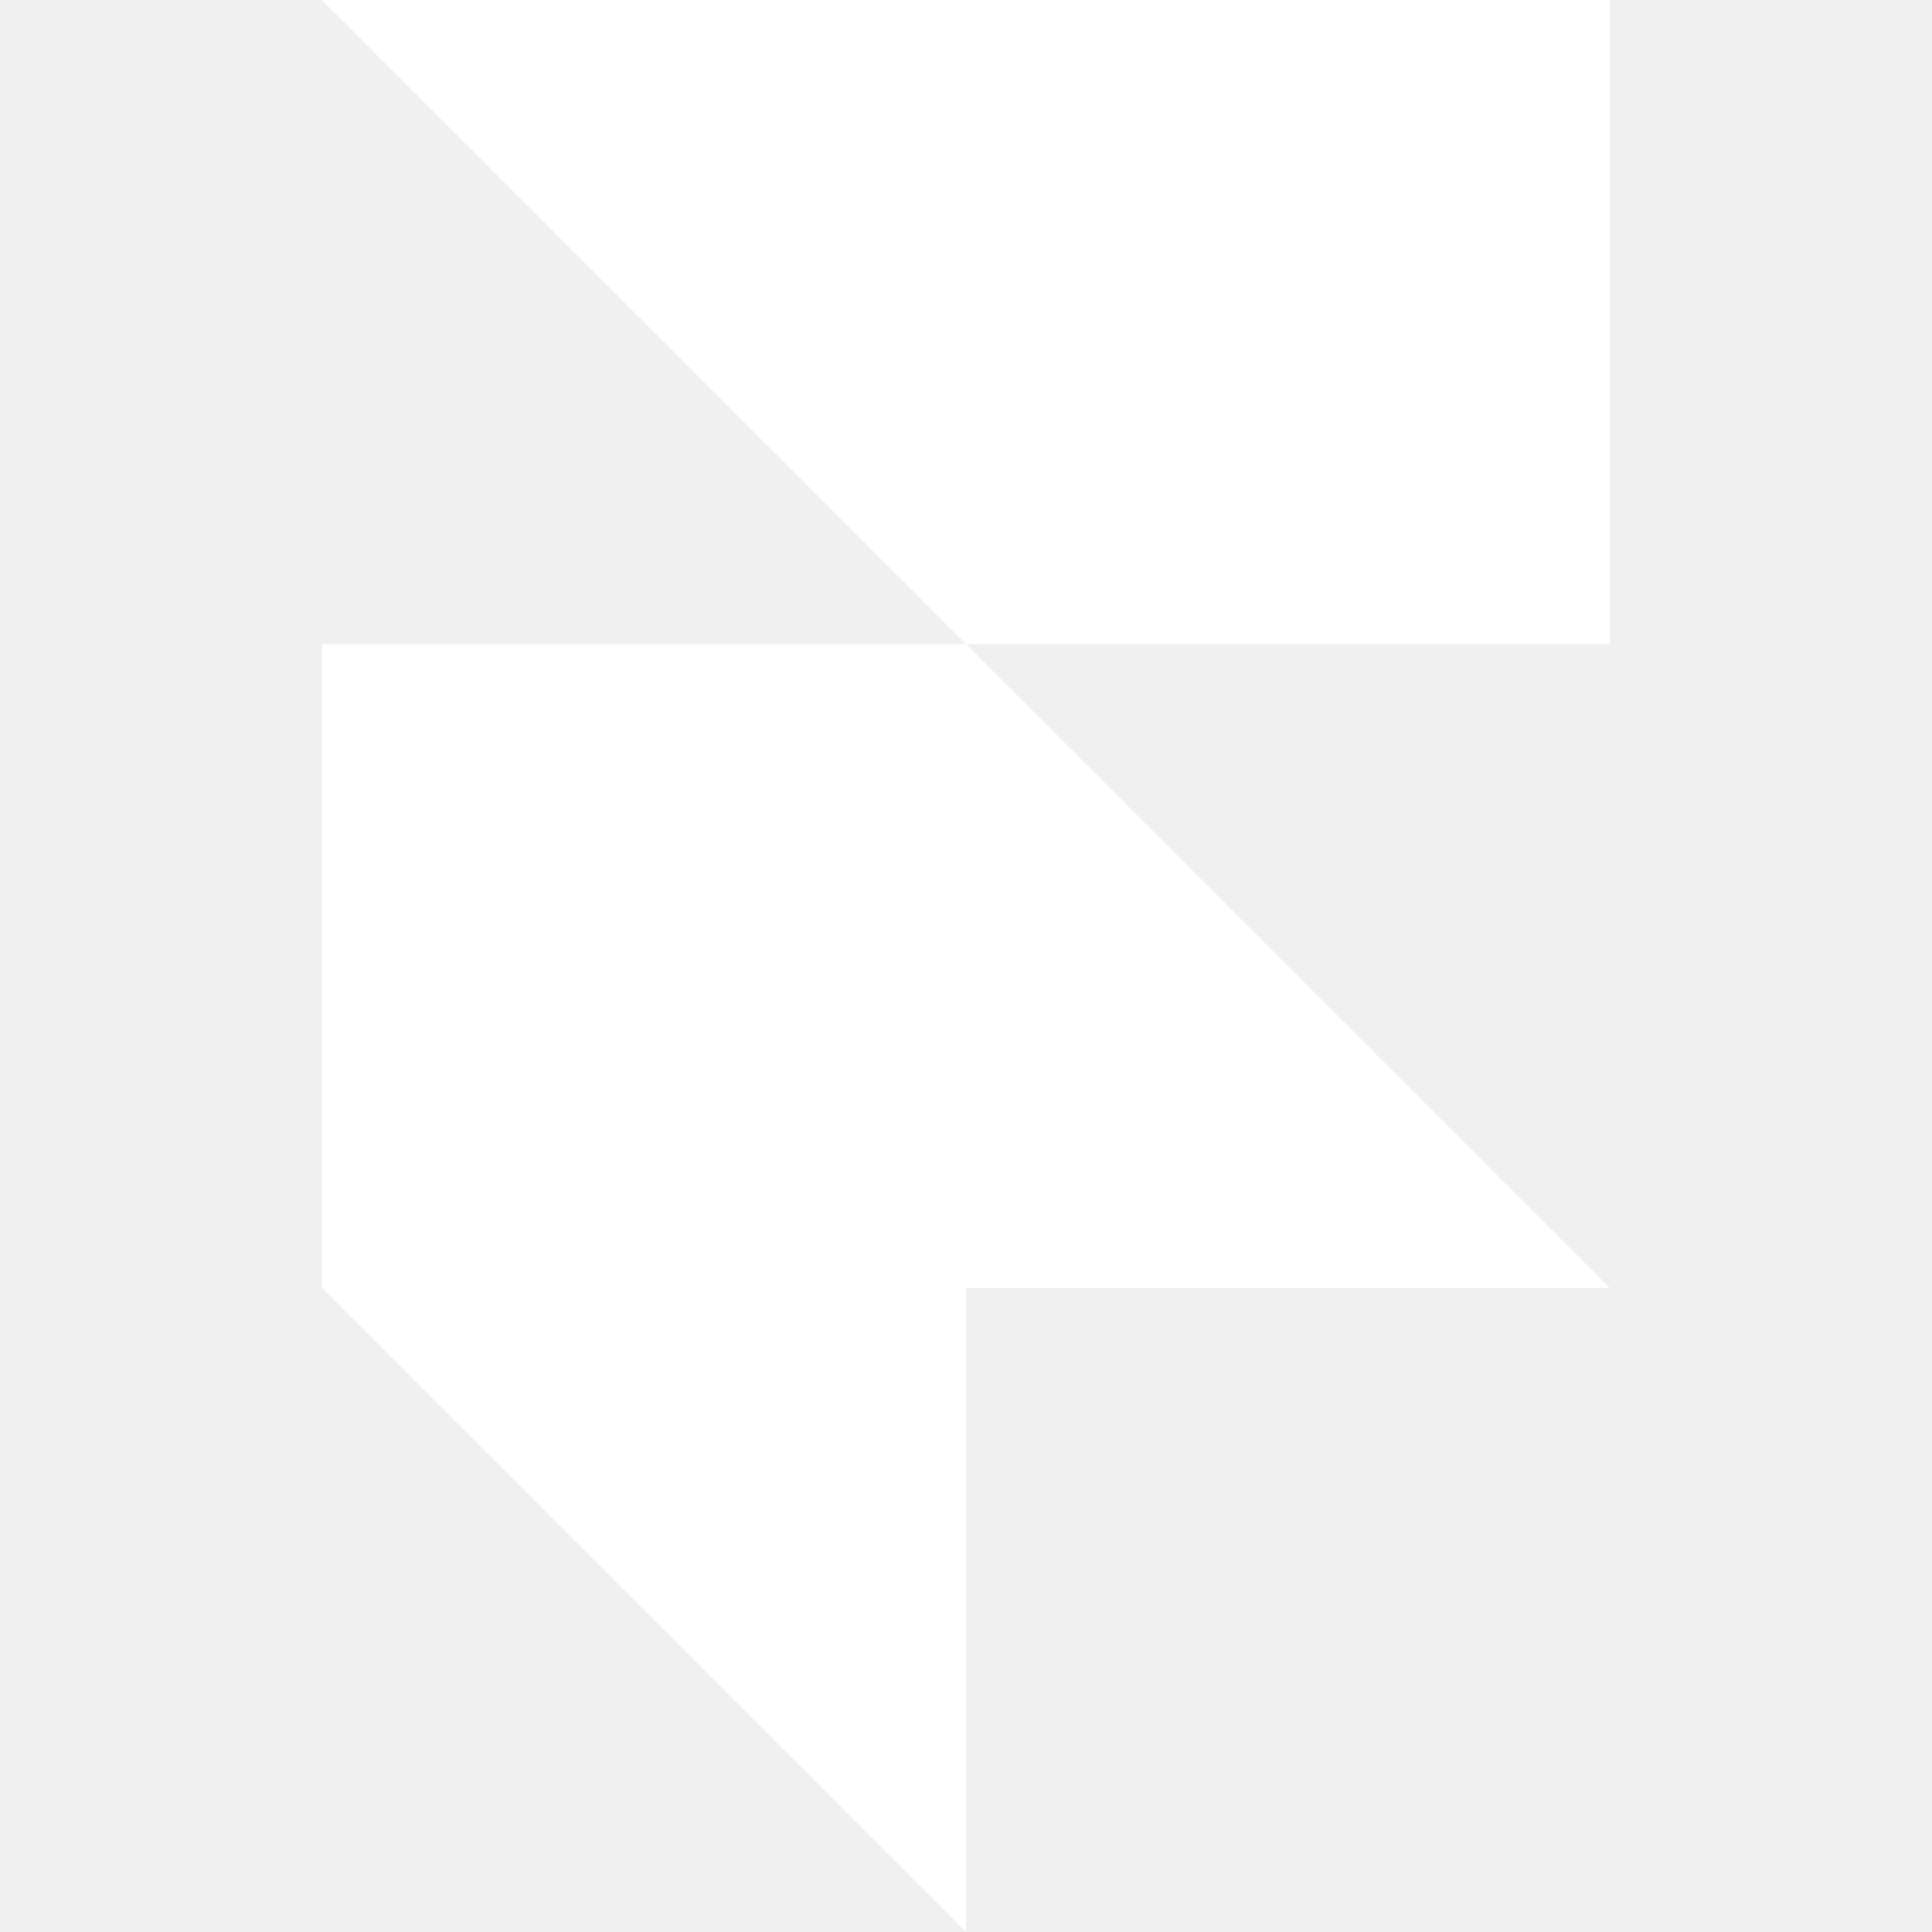
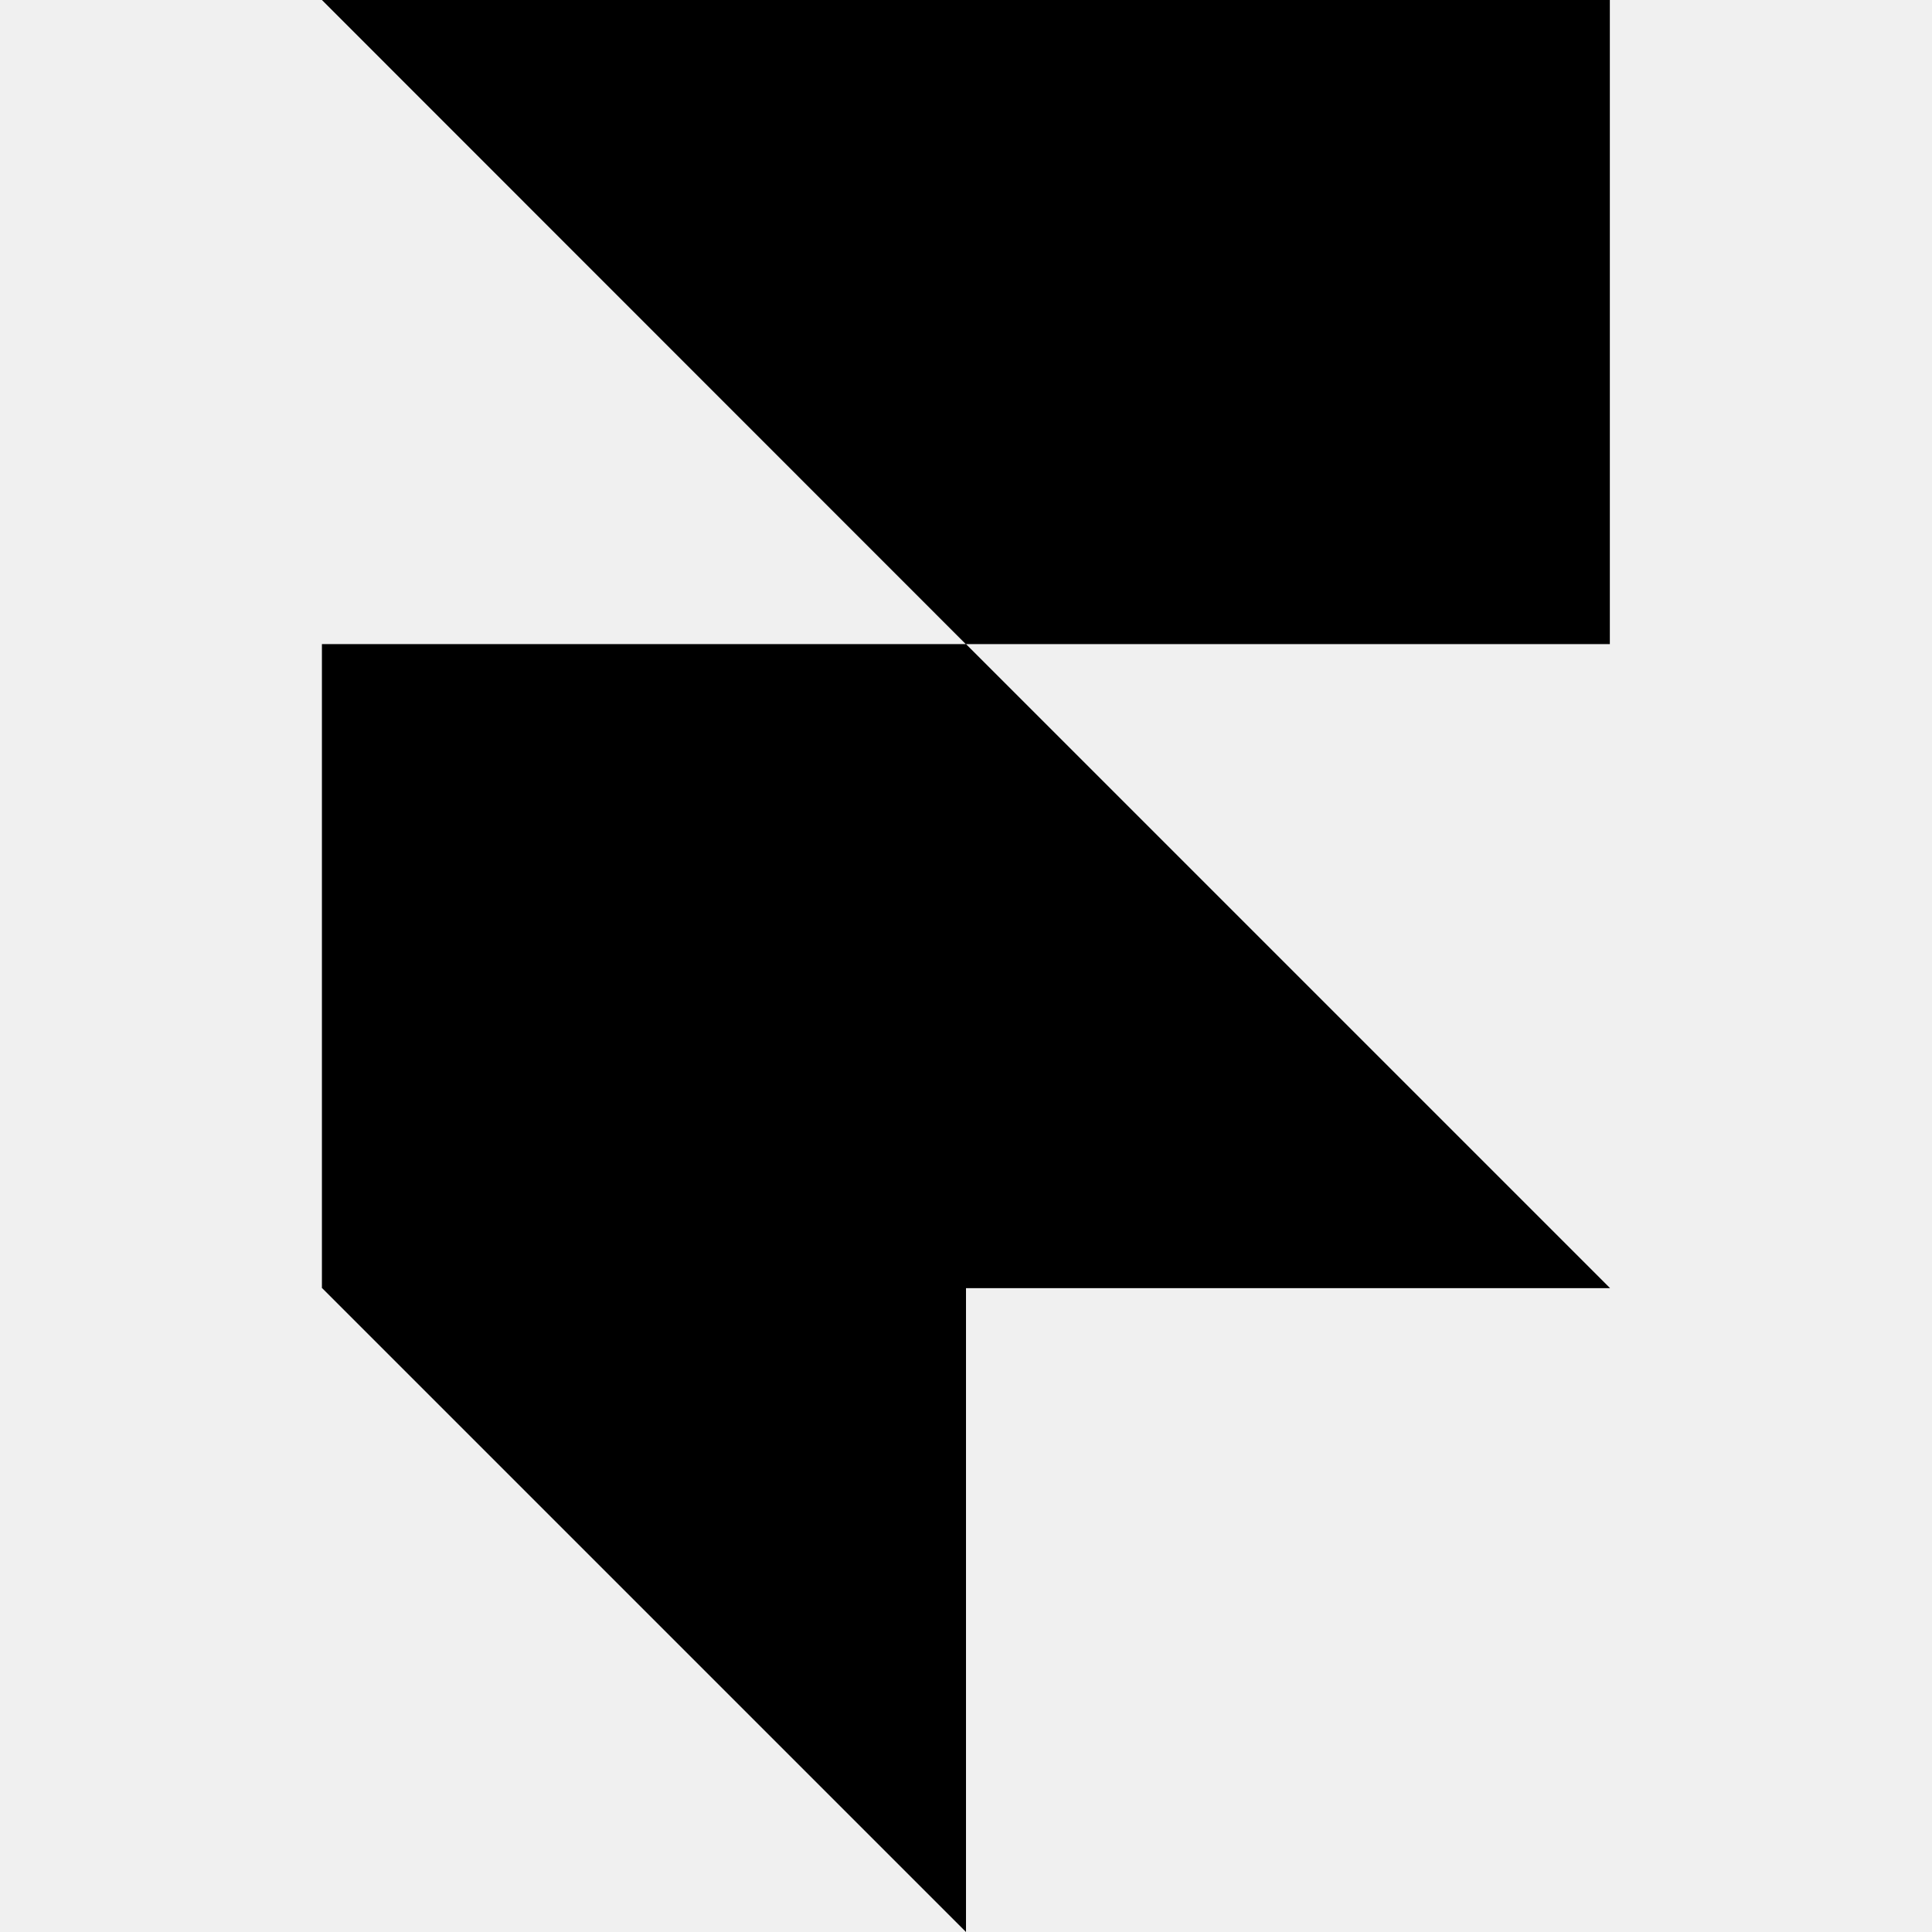
- <svg xmlns="http://www.w3.org/2000/svg" id="Layer_1" version="1.1" viewBox="0 0 800 800">
-   <defs>
-     <style>
-       .st0 {
-         fill: #fff;
-       }
-     </style>
-   </defs>
-   <path class="st0" d="M133.33,0h533.33v266.67h-266.67L133.33,0ZM133.33,266.67h266.67l266.67,266.67H133.33v-266.67ZM133.33,533.33h266.67v266.67l-266.67-266.67Z" />
+ <svg xmlns="http://www.w3.org/2000/svg" version="1.1" viewBox="0 0 800 800">
+   <g>
+     <g id="Layer_1">
+       <path d="M133.3,0h533.3v266.7h-266.7L133.3,0ZM133.3,266.7h266.7l266.7,266.7H133.3v-266.7ZM133.3,533.3h266.7v266.7l-266.7-266.7h0Z" />
+     </g>
+   </g>
</svg>
